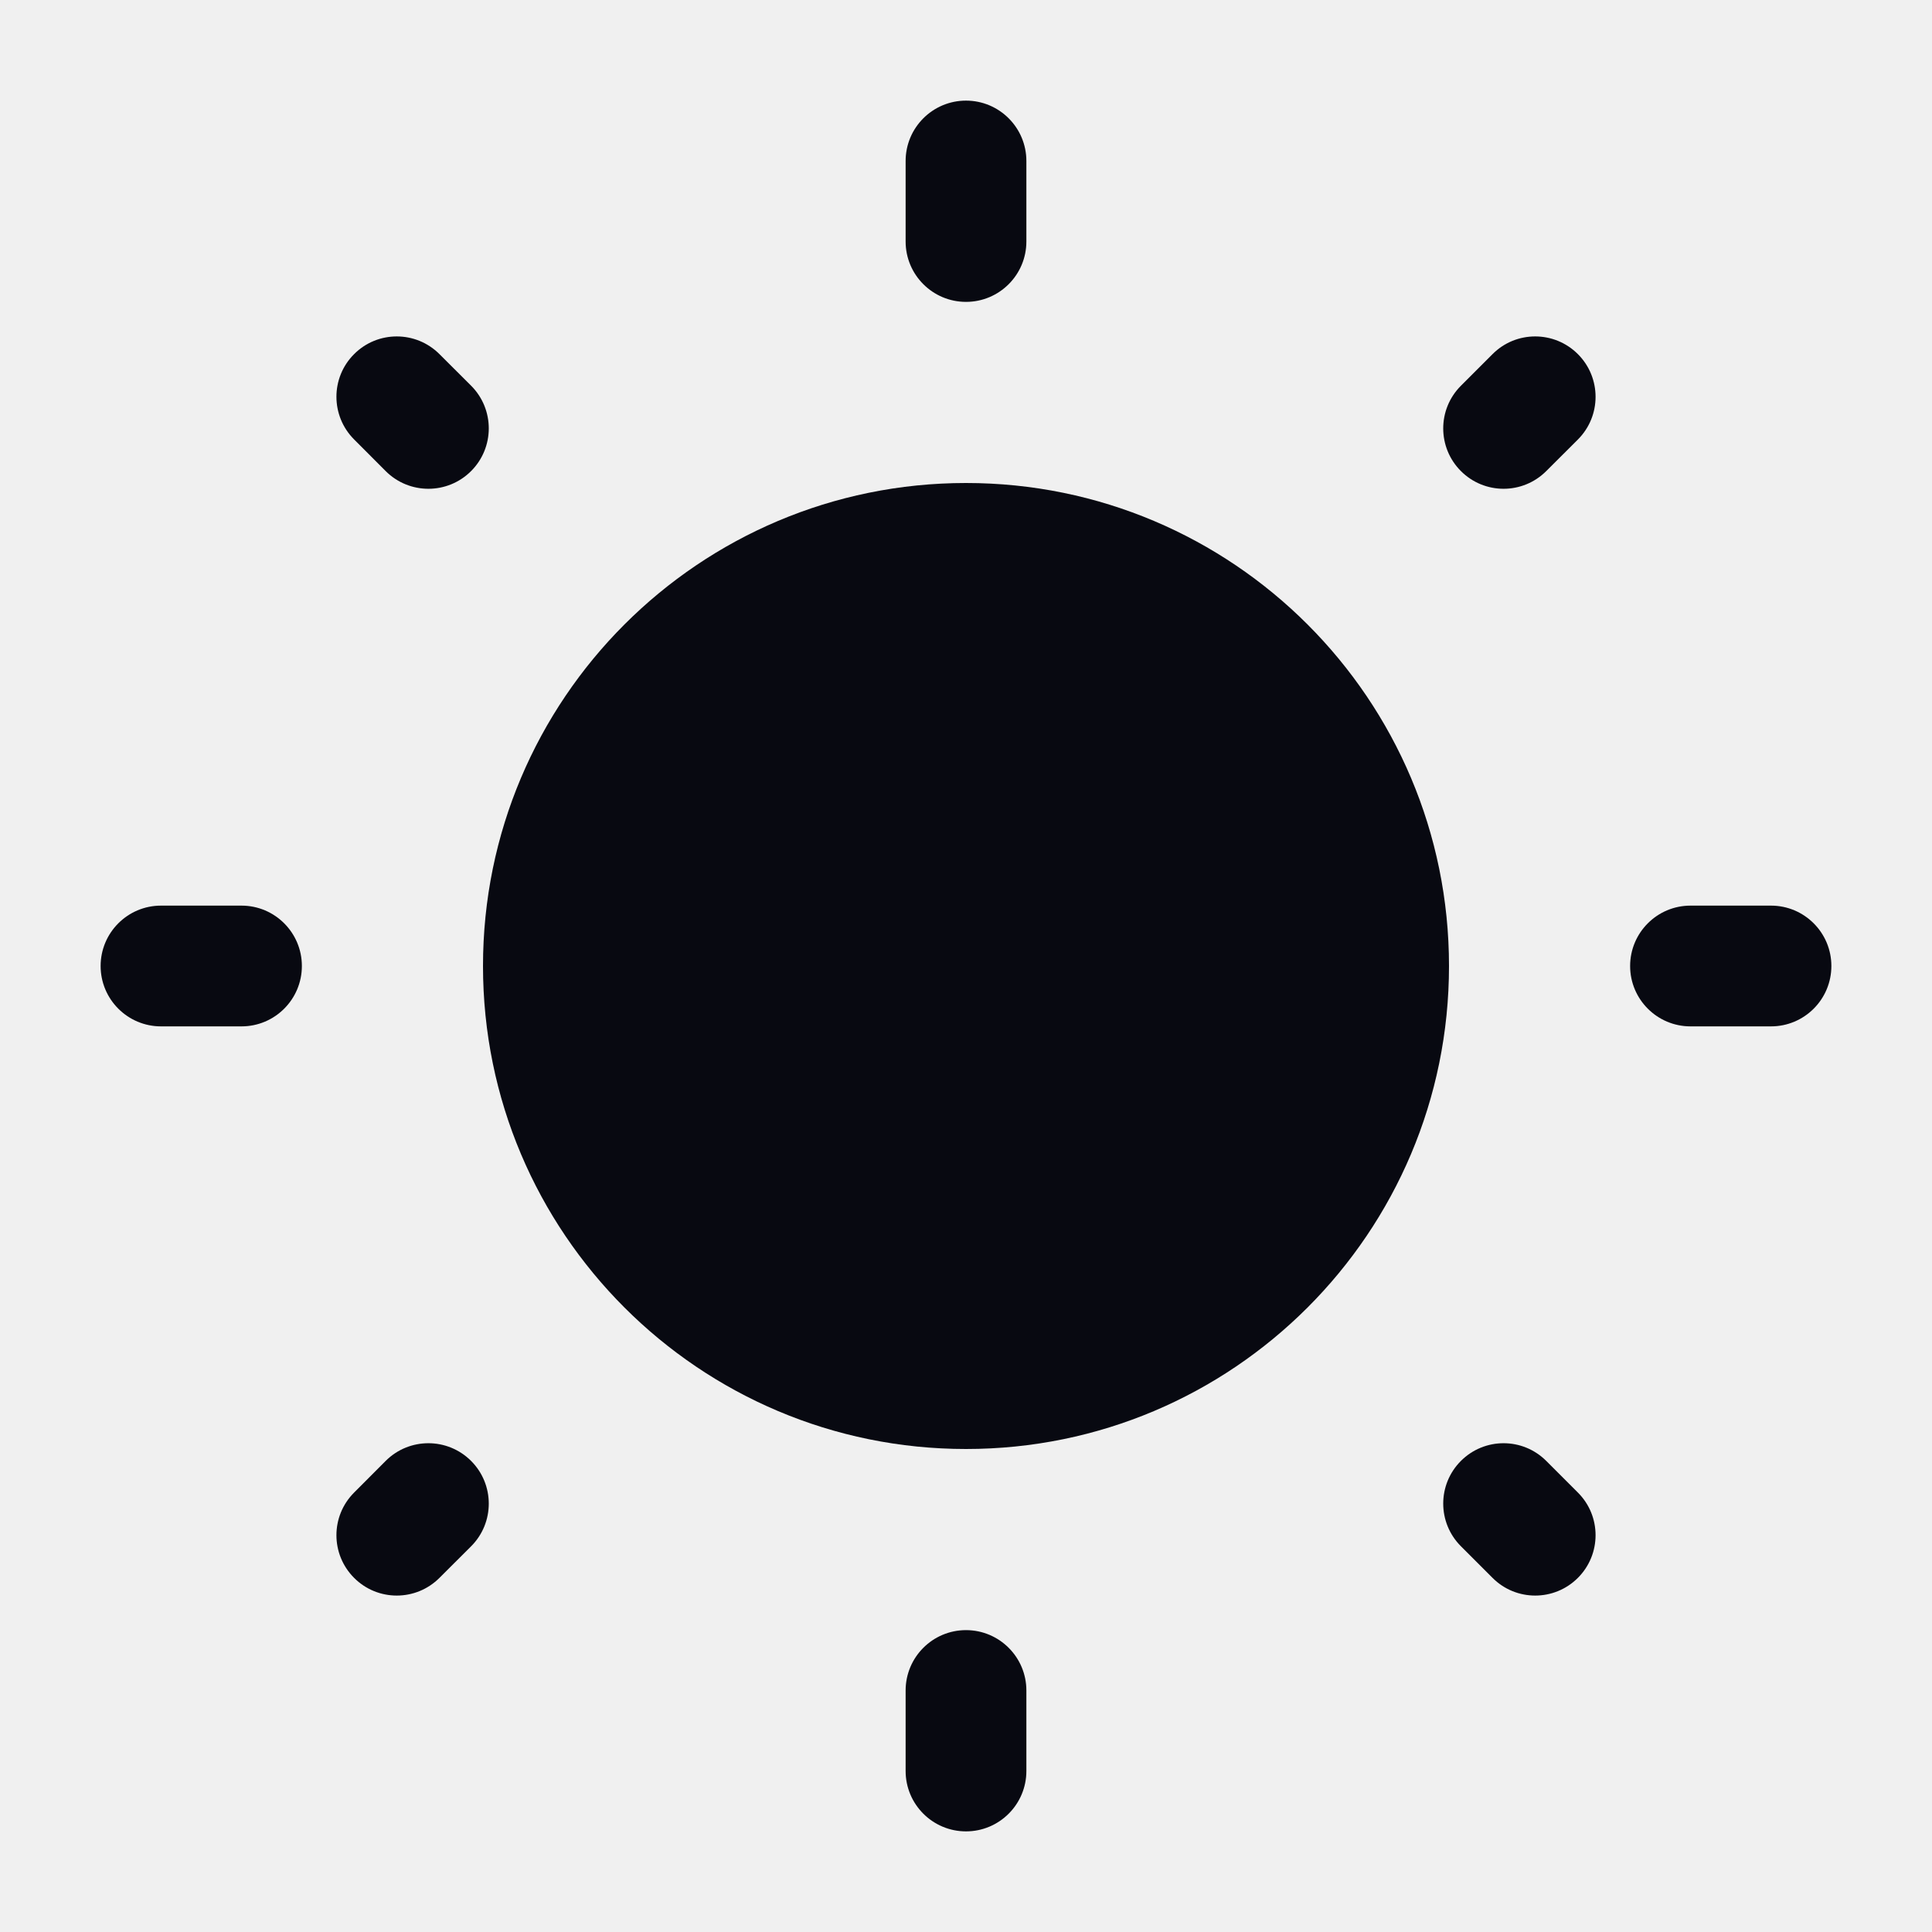
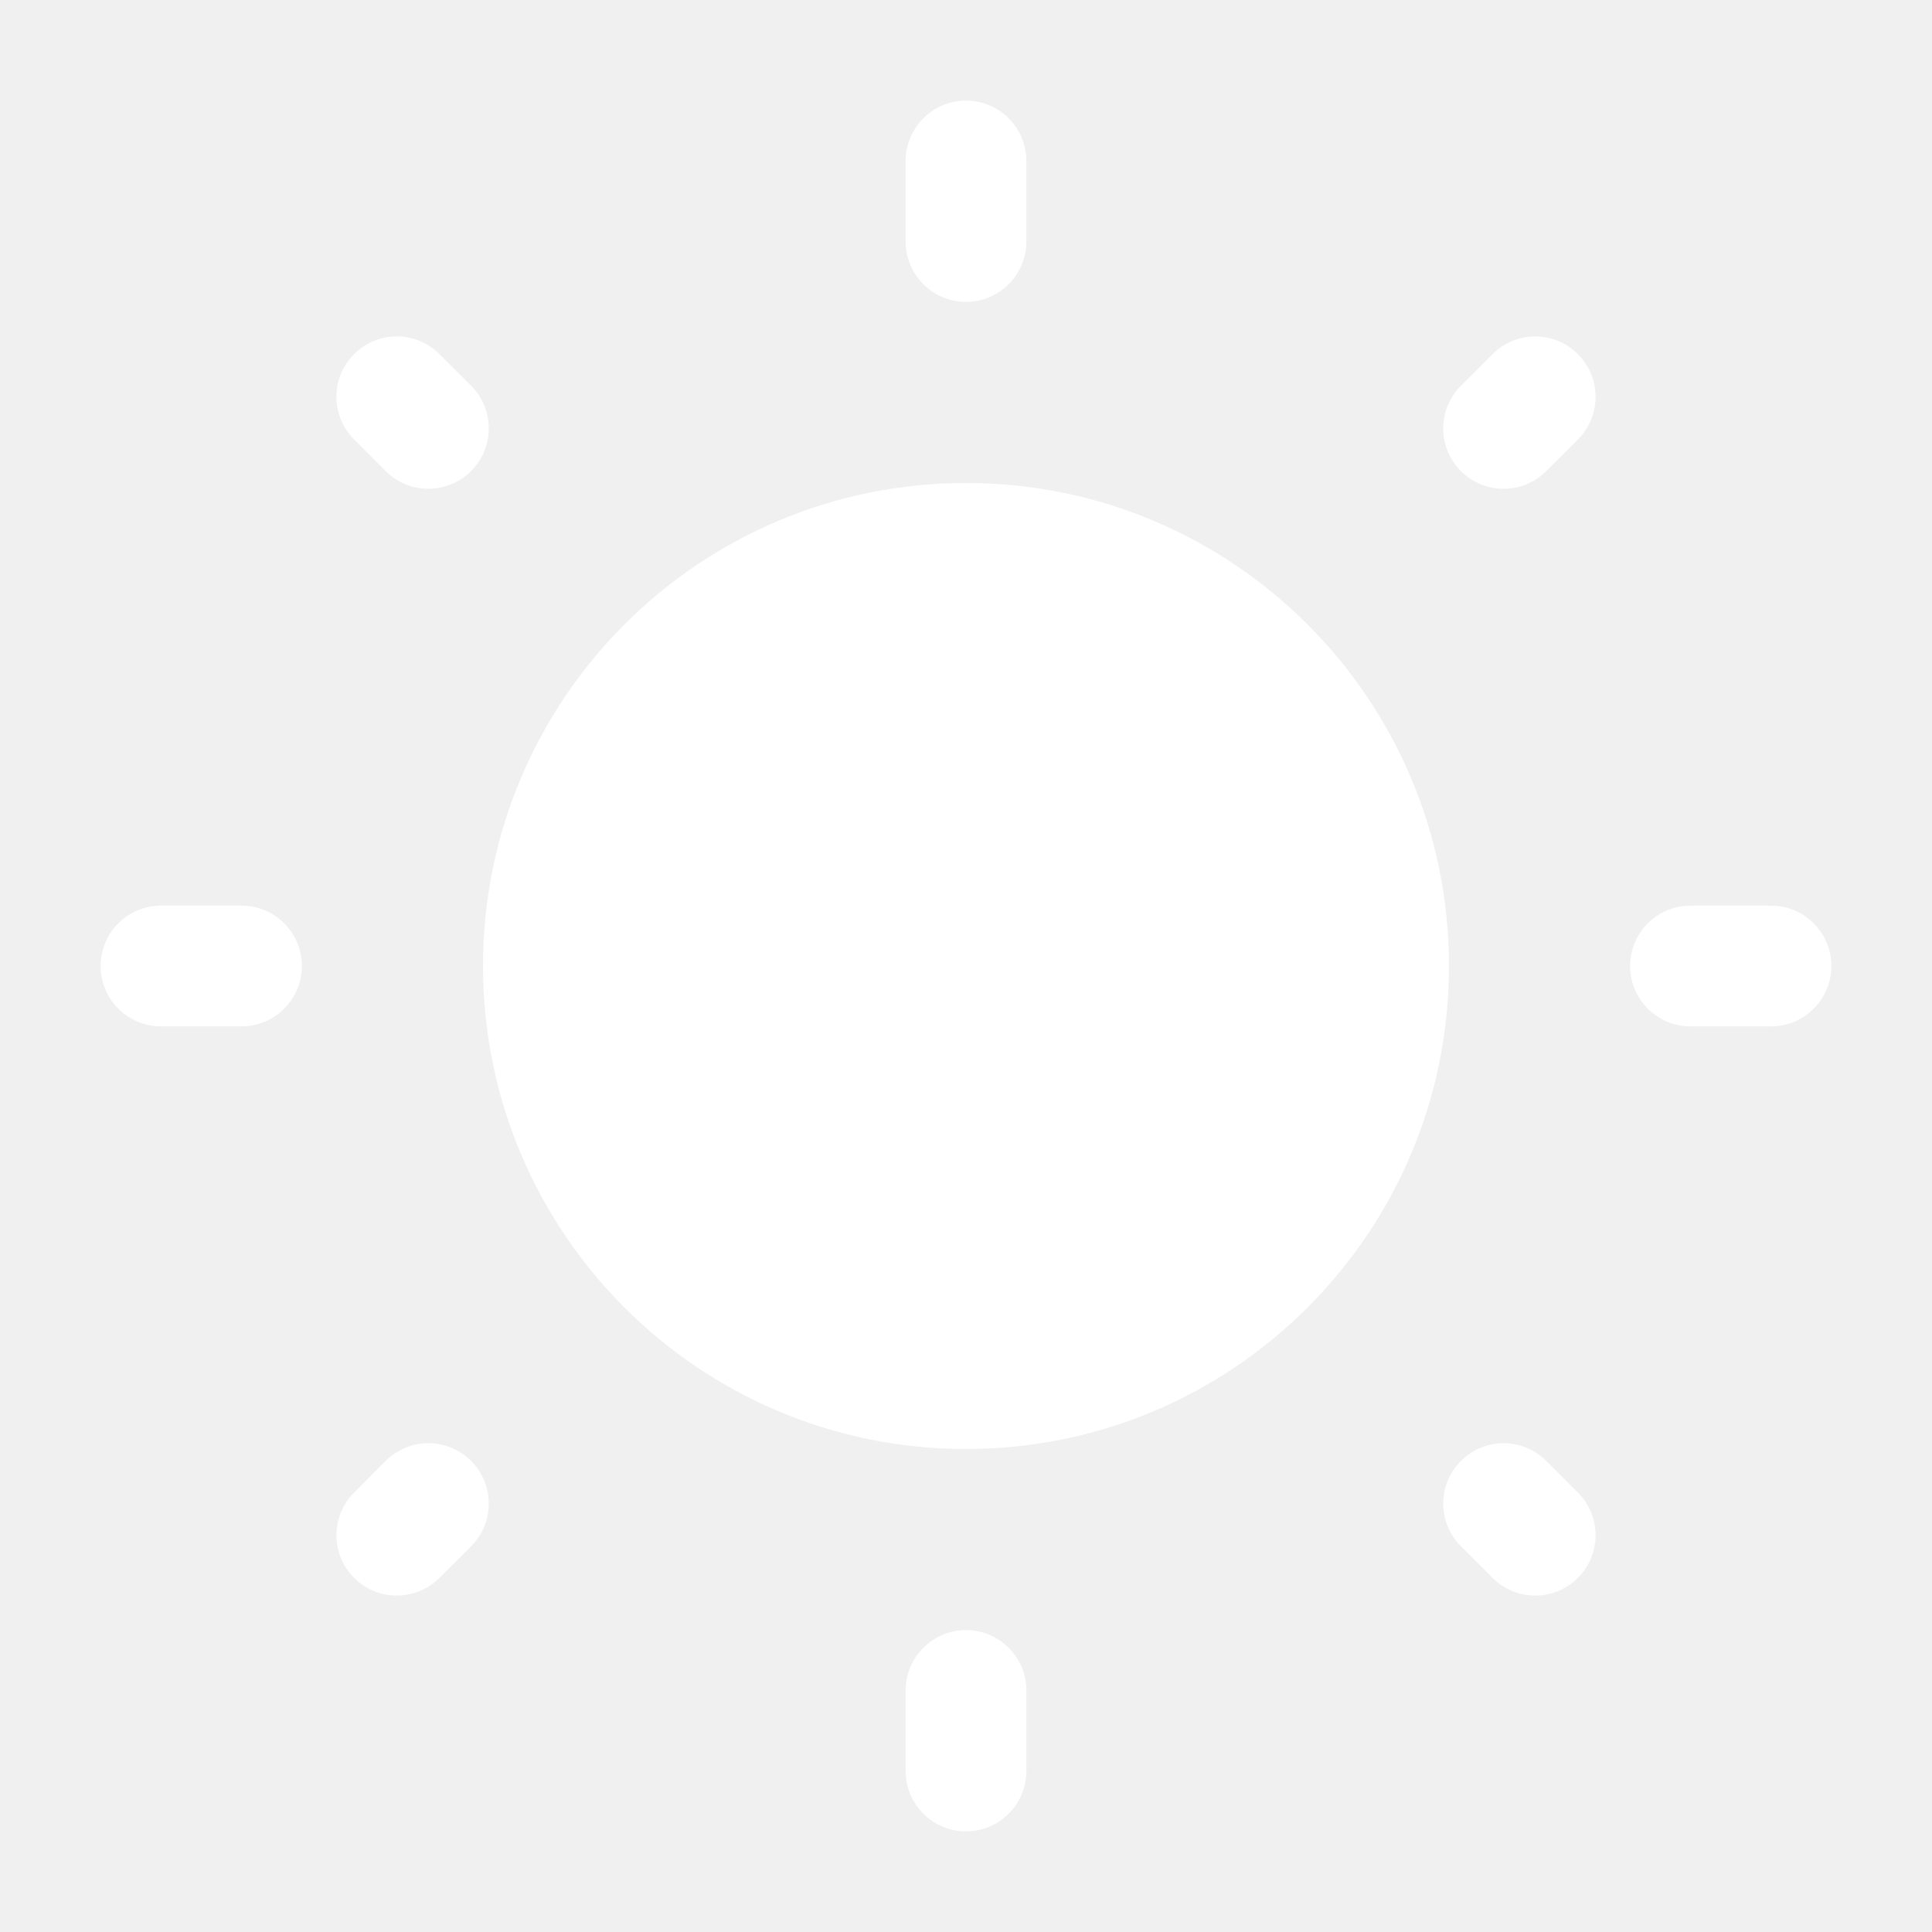
<svg xmlns="http://www.w3.org/2000/svg" width="64px" height="64px" viewBox="0 0 24 24" fill="none">
  <g id="SVGRepo_bgCarrier" stroke-width="0" />
  <g id="SVGRepo_tracerCarrier" stroke-linecap="round" stroke-linejoin="round" />
  <g id="SVGRepo_iconCarrier">
-     <path d="M18 12C18 15.314 15.314 18 12 18C8.686 18 6 15.314 6 12C6 8.686 8.686 6 12 6C15.314 6 18 8.686 18 12Z" fill="#080911" />
-     <path fill-rule="evenodd" clip-rule="evenodd" d="M12 1.25C12.414 1.25 12.75 1.586 12.75 2V3C12.75 3.414 12.414 3.75 12 3.75C11.586 3.75 11.25 3.414 11.25 3V2C11.25 1.586 11.586 1.25 12 1.25ZM4.399 4.399C4.691 4.106 5.166 4.106 5.459 4.399L5.852 4.791C6.145 5.084 6.145 5.559 5.852 5.852C5.559 6.145 5.084 6.145 4.791 5.852L4.399 5.459C4.106 5.166 4.106 4.691 4.399 4.399ZM19.601 4.399C19.894 4.692 19.894 5.167 19.601 5.46L19.208 5.852C18.915 6.145 18.441 6.145 18.148 5.852C17.855 5.559 17.855 5.085 18.148 4.792L18.541 4.399C18.833 4.106 19.308 4.106 19.601 4.399ZM1.25 12C1.25 11.586 1.586 11.25 2 11.25H3C3.414 11.25 3.75 11.586 3.75 12C3.75 12.414 3.414 12.75 3 12.75H2C1.586 12.75 1.25 12.414 1.25 12ZM20.25 12C20.25 11.586 20.586 11.25 21 11.25H22C22.414 11.25 22.75 11.586 22.75 12C22.75 12.414 22.414 12.75 22 12.75H21C20.586 12.75 20.25 12.414 20.25 12ZM18.148 18.148C18.441 17.855 18.915 17.855 19.208 18.148L19.601 18.541C19.894 18.833 19.894 19.308 19.601 19.601C19.308 19.894 18.833 19.894 18.541 19.601L18.148 19.208C17.855 18.915 17.855 18.441 18.148 18.148ZM5.852 18.148C6.145 18.441 6.145 18.916 5.852 19.209L5.459 19.601C5.166 19.894 4.691 19.894 4.399 19.601C4.106 19.308 4.106 18.834 4.399 18.541L4.791 18.148C5.084 17.855 5.559 17.855 5.852 18.148ZM12 20.25C12.414 20.25 12.75 20.586 12.75 21V22C12.75 22.414 12.414 22.75 12 22.75C11.586 22.75 11.25 22.414 11.25 22V21C11.25 20.586 11.586 20.25 12 20.25Z" fill="#080911" />
+     <path d="M18 12C18 15.314 15.314 18 12 18C8.686 18 6 15.314 6 12C6 8.686 8.686 6 12 6C15.314 6 18 8.686 18 12Z" fill="#ffffff" />
+     <path fill-rule="evenodd" clip-rule="evenodd" d="M12 1.25C12.414 1.25 12.75 1.586 12.75 2V3C12.75 3.414 12.414 3.75 12 3.75C11.586 3.75 11.25 3.414 11.25 3V2C11.25 1.586 11.586 1.25 12 1.25ZM4.399 4.399C4.691 4.106 5.166 4.106 5.459 4.399L5.852 4.791C6.145 5.084 6.145 5.559 5.852 5.852C5.559 6.145 5.084 6.145 4.791 5.852L4.399 5.459C4.106 5.166 4.106 4.691 4.399 4.399ZM19.601 4.399C19.894 4.692 19.894 5.167 19.601 5.46L19.208 5.852C18.915 6.145 18.441 6.145 18.148 5.852C17.855 5.559 17.855 5.085 18.148 4.792L18.541 4.399C18.833 4.106 19.308 4.106 19.601 4.399ZM1.25 12C1.25 11.586 1.586 11.25 2 11.25H3C3.414 11.25 3.75 11.586 3.75 12C3.75 12.414 3.414 12.75 3 12.75H2C1.586 12.75 1.25 12.414 1.25 12ZM20.25 12C20.25 11.586 20.586 11.25 21 11.25H22C22.414 11.25 22.75 11.586 22.75 12C22.75 12.414 22.414 12.75 22 12.75H21C20.586 12.75 20.25 12.414 20.25 12ZM18.148 18.148C18.441 17.855 18.915 17.855 19.208 18.148L19.601 18.541C19.894 18.833 19.894 19.308 19.601 19.601C19.308 19.894 18.833 19.894 18.541 19.601L18.148 19.208C17.855 18.915 17.855 18.441 18.148 18.148ZM5.852 18.148C6.145 18.441 6.145 18.916 5.852 19.209L5.459 19.601C5.166 19.894 4.691 19.894 4.399 19.601C4.106 19.308 4.106 18.834 4.399 18.541L4.791 18.148C5.084 17.855 5.559 17.855 5.852 18.148ZM12 20.25C12.414 20.25 12.75 20.586 12.75 21V22C12.75 22.414 12.414 22.75 12 22.75C11.586 22.75 11.25 22.414 11.25 22V21C11.25 20.586 11.586 20.25 12 20.25Z" fill="#ffffff" />
  </g>
</svg>
